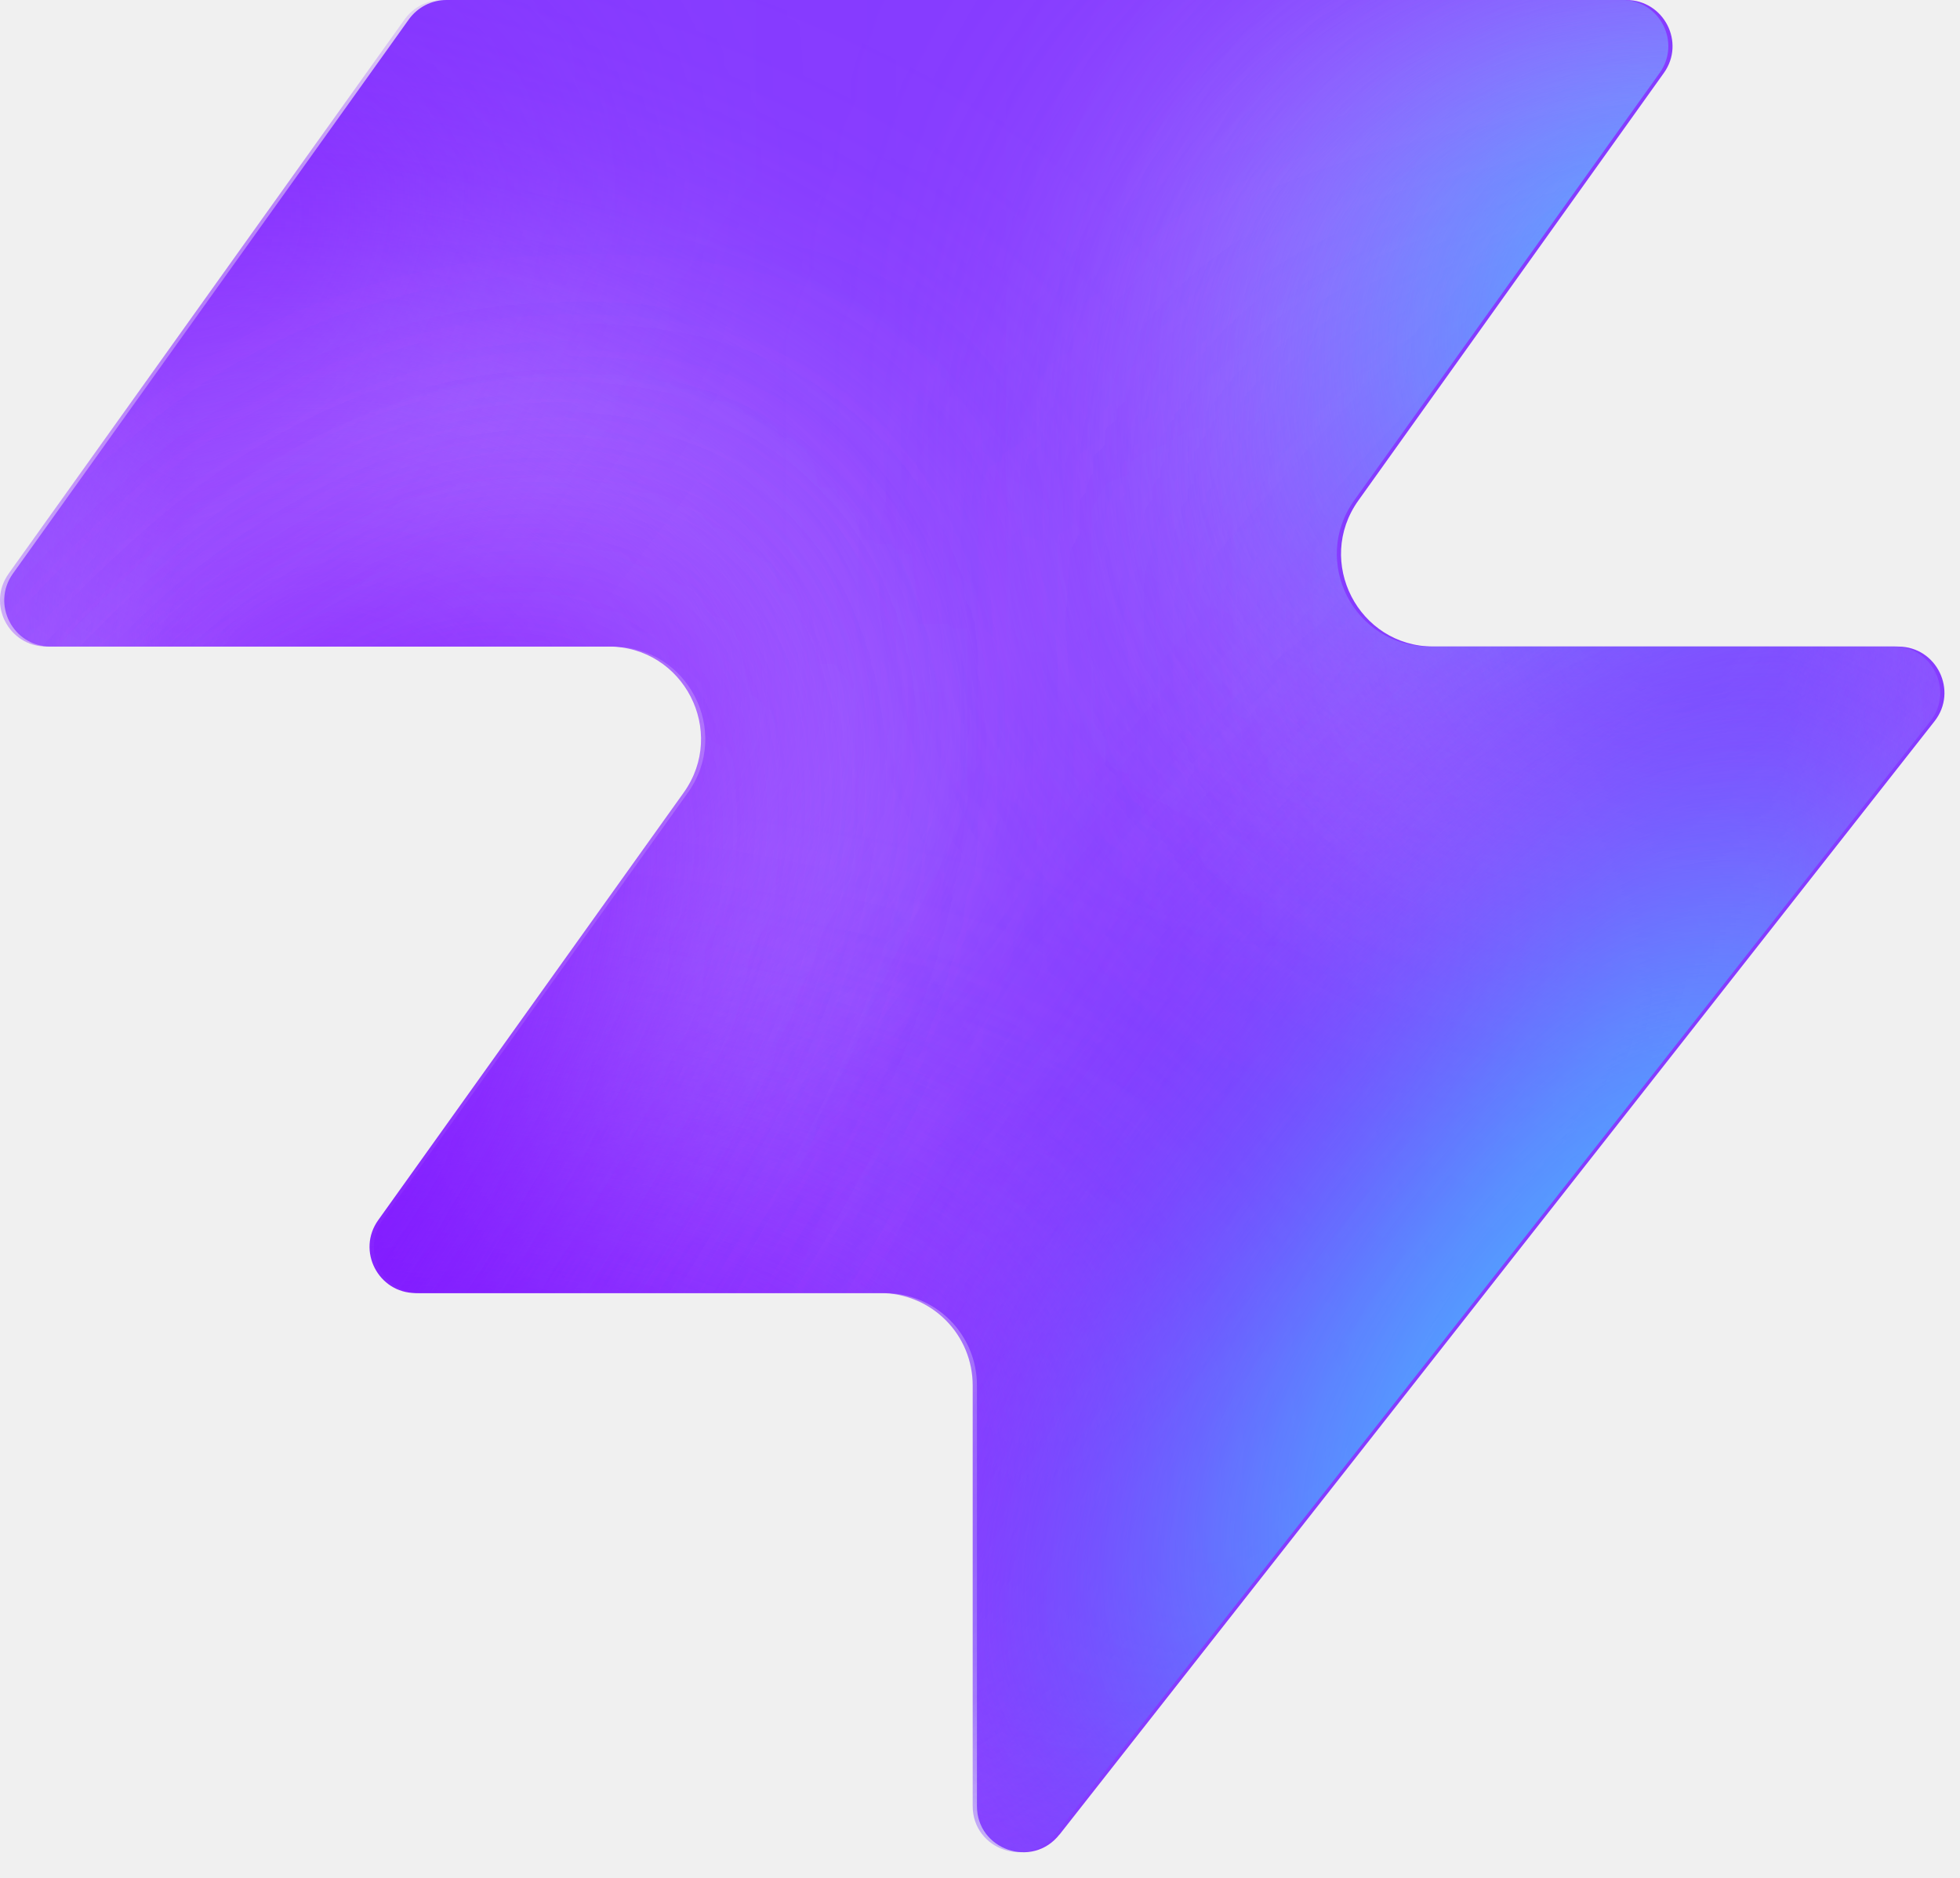
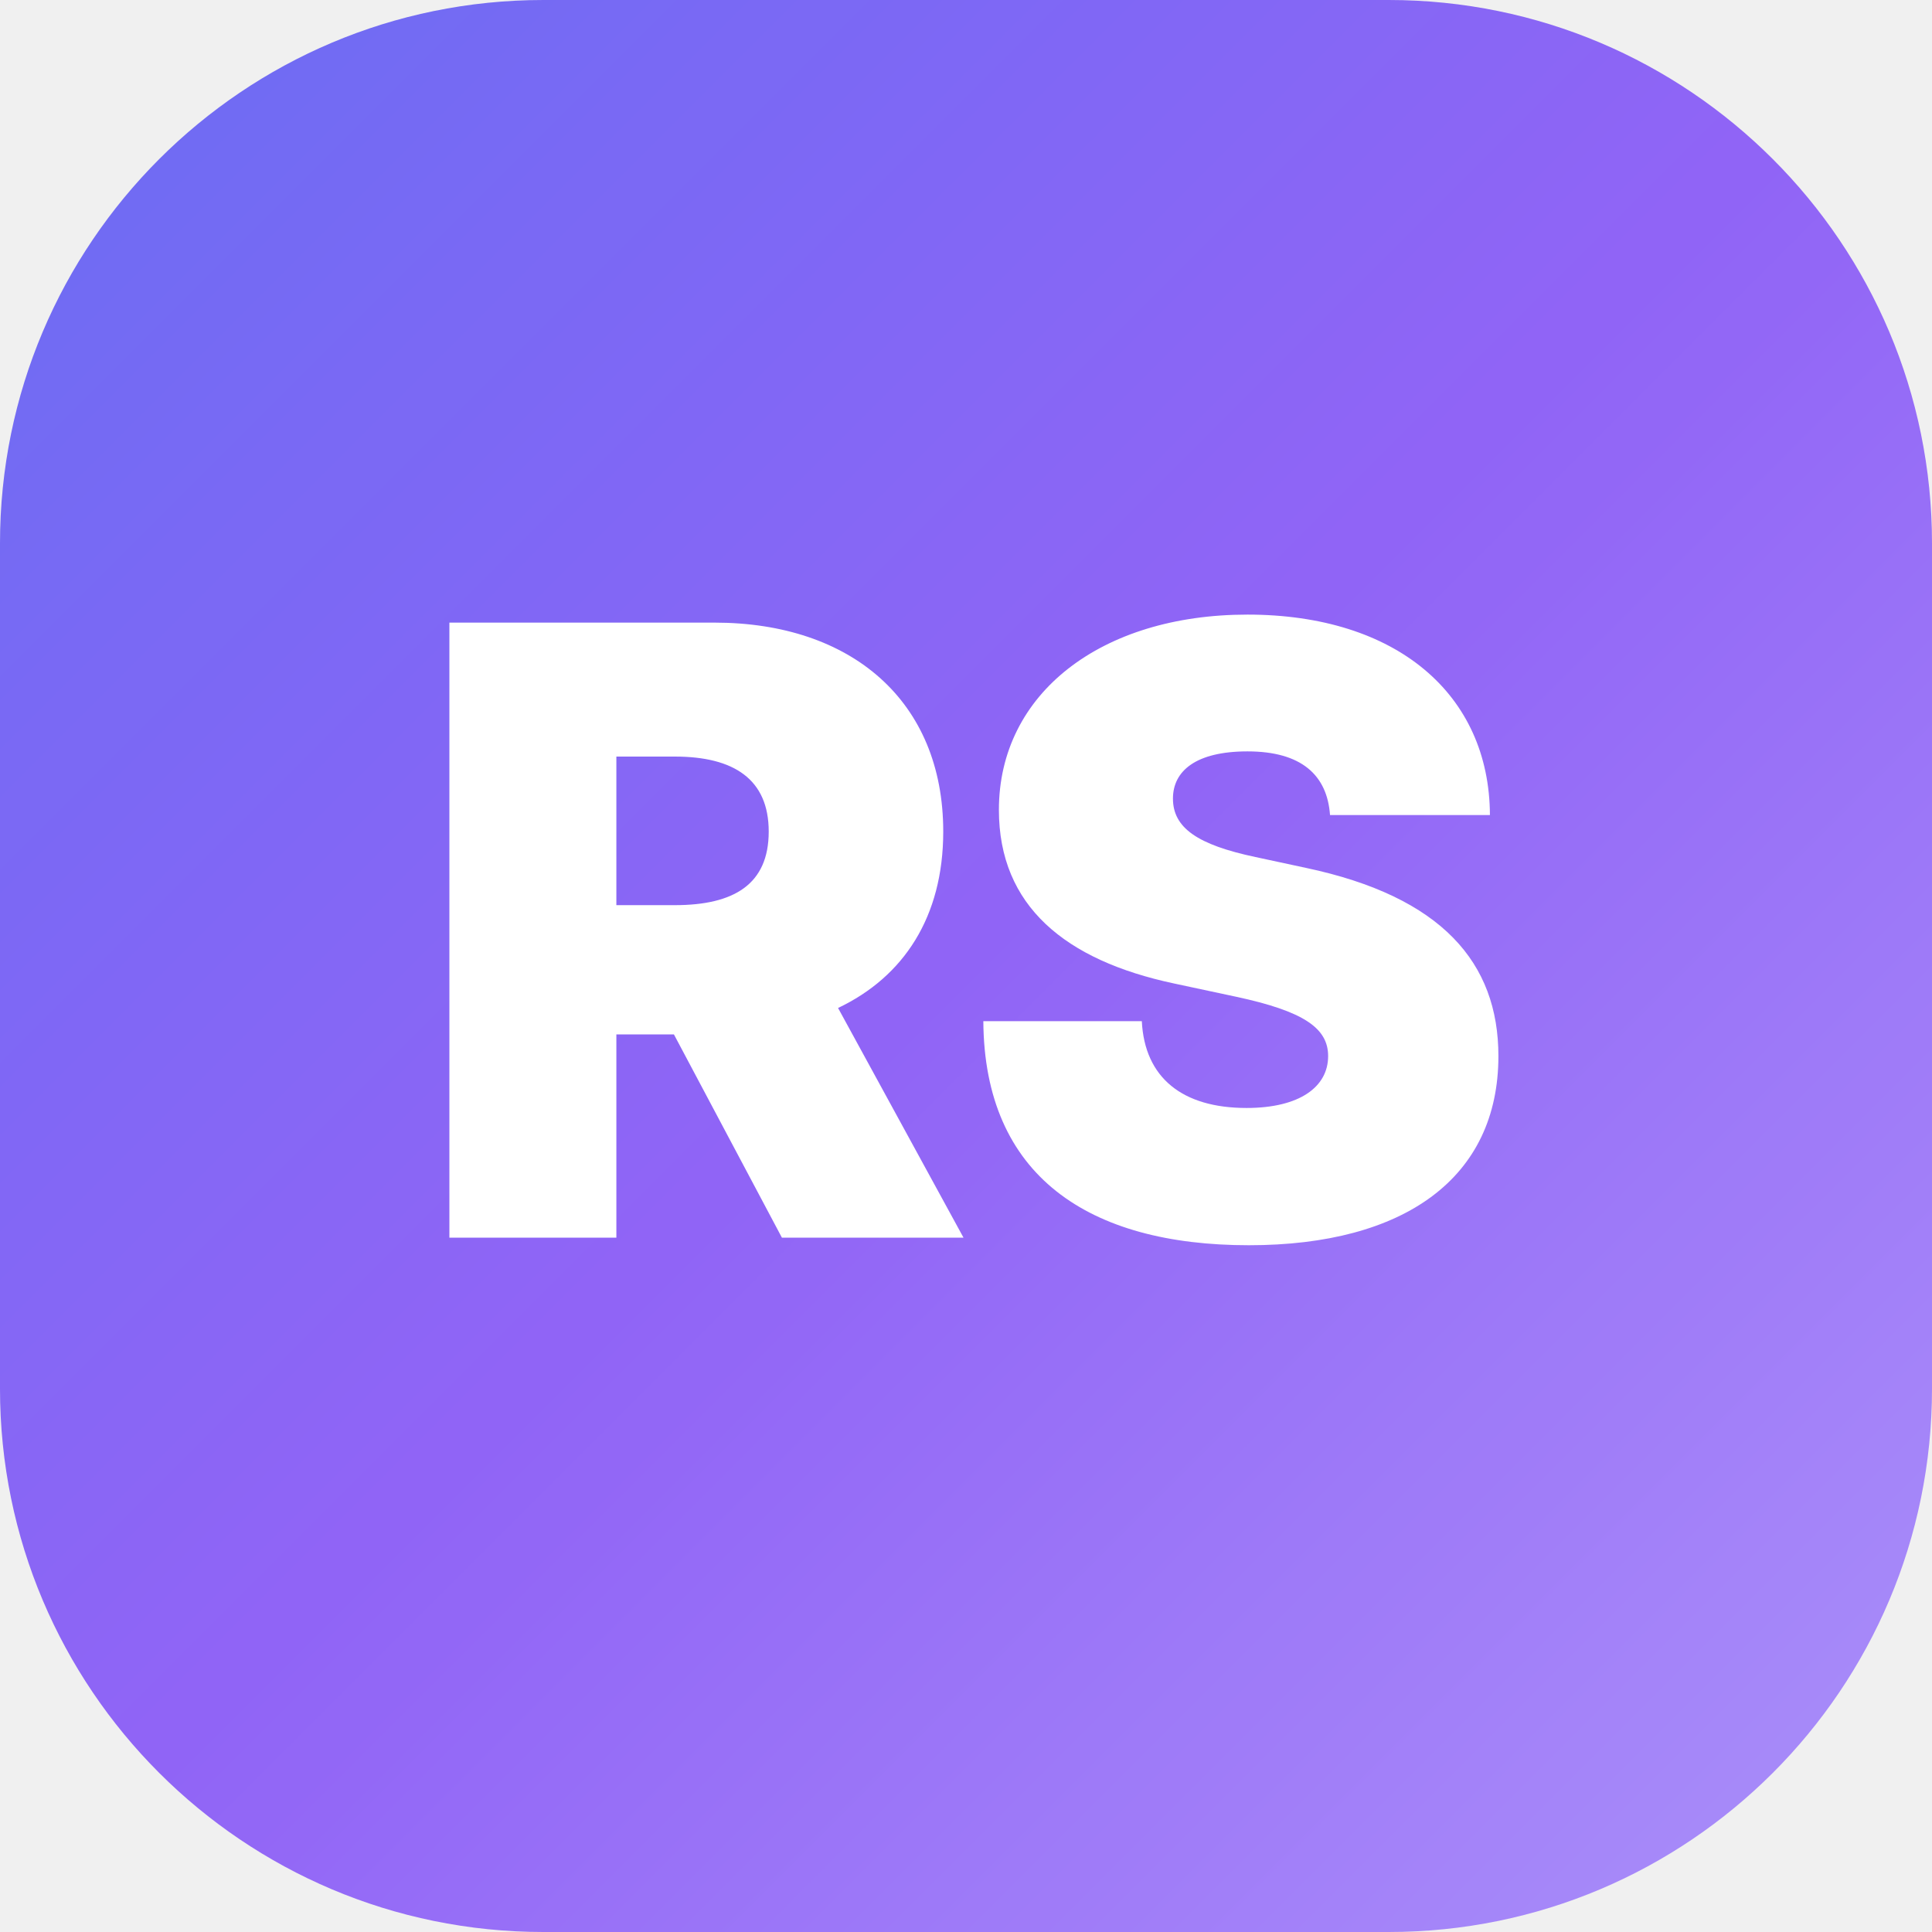
- <svg xmlns="http://www.w3.org/2000/svg" width="48" height="46" fill="none" viewBox="0 0 48 46">
-   <path fill="#863bff" d="M25.946 44.938c-.664.845-2.021.375-2.021-.698V33.937a2.26 2.26 0 0 0-2.262-2.262H10.287c-.92 0-1.456-1.04-.92-1.788l7.48-10.471c1.07-1.497 0-3.578-1.842-3.578H1.237c-.92 0-1.456-1.04-.92-1.788L10.013.474c.214-.297.556-.474.92-.474h28.894c.92 0 1.456 1.04.92 1.788l-7.48 10.471c-1.07 1.498 0 3.579 1.842 3.579h11.377c.943 0 1.473 1.088.89 1.83L25.947 44.94z" style="fill:#863bff;fill:color(display-p3 .525 .23 1);fill-opacity:1" />
-   <mask id="a" width="48" height="46" x="0" y="0" maskUnits="userSpaceOnUse" style="mask-type:alpha">
-     <path fill="#000" d="M25.842 44.938c-.664.844-2.021.375-2.021-.698V33.937a2.26 2.26 0 0 0-2.262-2.262H10.183c-.92 0-1.456-1.04-.92-1.788l7.48-10.471c1.07-1.498 0-3.579-1.842-3.579H1.133c-.92 0-1.456-1.04-.92-1.787L9.91.473c.214-.297.556-.474.92-.474h28.894c.92 0 1.456 1.04.92 1.788l-7.48 10.471c-1.07 1.498 0 3.578 1.842 3.578h11.377c.943 0 1.473 1.088.89 1.832L25.843 44.94z" style="fill:#000;fill-opacity:1" />
-   </mask>
-   <g mask="url(#a)">
-     <g filter="url(#b)">
-       <ellipse cx="5.508" cy="14.704" fill="#ede6ff" rx="5.508" ry="14.704" style="fill:#ede6ff;fill:color(display-p3 .927 .903 1);fill-opacity:1" transform="matrix(.00324 1 1 -.00324 -4.47 31.516)" />
-     </g>
-     <g filter="url(#c)">
-       <ellipse cx="10.399" cy="29.851" fill="#ede6ff" rx="10.399" ry="29.851" style="fill:#ede6ff;fill:color(display-p3 .927 .903 1);fill-opacity:1" transform="matrix(.00324 1 1 -.00324 -39.328 7.883)" />
-     </g>
-     <g filter="url(#d)">
-       <ellipse cx="5.508" cy="30.487" fill="#7e14ff" rx="5.508" ry="30.487" style="fill:#7e14ff;fill:color(display-p3 .492 .077 1);fill-opacity:1" transform="rotate(89.814 -25.913 -14.639)scale(1 -1)" />
-     </g>
-     <g filter="url(#e)">
-       <ellipse cx="5.508" cy="30.599" fill="#7e14ff" rx="5.508" ry="30.599" style="fill:#7e14ff;fill:color(display-p3 .492 .077 1);fill-opacity:1" transform="rotate(89.814 -32.644 -3.334)scale(1 -1)" />
-     </g>
-     <g filter="url(#f)">
-       <ellipse cx="5.508" cy="30.599" fill="#7e14ff" rx="5.508" ry="30.599" style="fill:#7e14ff;fill:color(display-p3 .492 .077 1);fill-opacity:1" transform="matrix(.00324 1 1 -.00324 -34.34 30.47)" />
-     </g>
-     <g filter="url(#g)">
-       <ellipse cx="14.072" cy="22.078" fill="#ede6ff" rx="14.072" ry="22.078" style="fill:#ede6ff;fill:color(display-p3 .927 .903 1);fill-opacity:1" transform="rotate(93.35 24.506 48.493)scale(-1 1)" />
-     </g>
-     <g filter="url(#h)">
-       <ellipse cx="3.47" cy="21.501" fill="#7e14ff" rx="3.47" ry="21.501" style="fill:#7e14ff;fill:color(display-p3 .492 .077 1);fill-opacity:1" transform="rotate(89.009 28.708 47.59)scale(-1 1)" />
-     </g>
-     <g filter="url(#i)">
-       <ellipse cx="3.47" cy="21.501" fill="#7e14ff" rx="3.47" ry="21.501" style="fill:#7e14ff;fill:color(display-p3 .492 .077 1);fill-opacity:1" transform="rotate(89.009 28.708 47.59)scale(-1 1)" />
-     </g>
-     <g filter="url(#j)">
-       <ellipse cx=".387" cy="8.972" fill="#7e14ff" rx="4.407" ry="29.108" style="fill:#7e14ff;fill:color(display-p3 .492 .077 1);fill-opacity:1" transform="rotate(39.51 .387 8.972)" />
-     </g>
-     <g filter="url(#k)">
-       <ellipse cx="47.523" cy="-6.092" fill="#7e14ff" rx="4.407" ry="29.108" style="fill:#7e14ff;fill:color(display-p3 .492 .077 1);fill-opacity:1" transform="rotate(37.892 47.523 -6.092)" />
-     </g>
-     <g filter="url(#l)">
-       <ellipse cx="41.412" cy="6.333" fill="#47bfff" rx="5.971" ry="9.665" style="fill:#47bfff;fill:color(display-p3 .28 .748 1);fill-opacity:1" transform="rotate(37.892 41.412 6.333)" />
-     </g>
-     <g filter="url(#m)">
-       <ellipse cx="-1.879" cy="38.332" fill="#7e14ff" rx="4.407" ry="29.108" style="fill:#7e14ff;fill:color(display-p3 .492 .077 1);fill-opacity:1" transform="rotate(37.892 -1.88 38.332)" />
-     </g>
-     <g filter="url(#n)">
-       <ellipse cx="-1.879" cy="38.332" fill="#7e14ff" rx="4.407" ry="29.108" style="fill:#7e14ff;fill:color(display-p3 .492 .077 1);fill-opacity:1" transform="rotate(37.892 -1.88 38.332)" />
-     </g>
-     <g filter="url(#o)">
-       <ellipse cx="35.651" cy="29.907" fill="#7e14ff" rx="4.407" ry="29.108" style="fill:#7e14ff;fill:color(display-p3 .492 .077 1);fill-opacity:1" transform="rotate(37.892 35.651 29.907)" />
-     </g>
-     <g filter="url(#p)">
-       <ellipse cx="38.418" cy="32.4" fill="#47bfff" rx="5.971" ry="15.297" style="fill:#47bfff;fill:color(display-p3 .28 .748 1);fill-opacity:1" transform="rotate(37.892 38.418 32.4)" />
-     </g>
-   </g>
+ <svg xmlns="http://www.w3.org/2000/svg" width="64" height="64" viewBox="0 0 64 64" fill="none">
  <defs>
-     <filter id="b" width="60.045" height="41.654" x="-19.77" y="16.149" color-interpolation-filters="sRGB" filterUnits="userSpaceOnUse">
-       <feFlood flood-opacity="0" result="BackgroundImageFix" />
-       <feBlend in="SourceGraphic" in2="BackgroundImageFix" result="shape" />
-       <feGaussianBlur result="effect1_foregroundBlur_2002_17158" stdDeviation="7.659" />
-     </filter>
-     <filter id="c" width="90.34" height="51.437" x="-54.613" y="-7.533" color-interpolation-filters="sRGB" filterUnits="userSpaceOnUse">
-       <feFlood flood-opacity="0" result="BackgroundImageFix" />
-       <feBlend in="SourceGraphic" in2="BackgroundImageFix" result="shape" />
-       <feGaussianBlur result="effect1_foregroundBlur_2002_17158" stdDeviation="7.659" />
-     </filter>
-     <filter id="d" width="79.355" height="29.4" x="-49.64" y="2.03" color-interpolation-filters="sRGB" filterUnits="userSpaceOnUse">
-       <feFlood flood-opacity="0" result="BackgroundImageFix" />
-       <feBlend in="SourceGraphic" in2="BackgroundImageFix" result="shape" />
-       <feGaussianBlur result="effect1_foregroundBlur_2002_17158" stdDeviation="4.596" />
-     </filter>
-     <filter id="e" width="79.579" height="29.4" x="-45.045" y="20.029" color-interpolation-filters="sRGB" filterUnits="userSpaceOnUse">
-       <feFlood flood-opacity="0" result="BackgroundImageFix" />
-       <feBlend in="SourceGraphic" in2="BackgroundImageFix" result="shape" />
-       <feGaussianBlur result="effect1_foregroundBlur_2002_17158" stdDeviation="4.596" />
-     </filter>
-     <filter id="f" width="79.579" height="29.4" x="-43.513" y="21.178" color-interpolation-filters="sRGB" filterUnits="userSpaceOnUse">
-       <feFlood flood-opacity="0" result="BackgroundImageFix" />
-       <feBlend in="SourceGraphic" in2="BackgroundImageFix" result="shape" />
-       <feGaussianBlur result="effect1_foregroundBlur_2002_17158" stdDeviation="4.596" />
-     </filter>
-     <filter id="g" width="74.749" height="58.852" x="15.756" y="-17.901" color-interpolation-filters="sRGB" filterUnits="userSpaceOnUse">
-       <feFlood flood-opacity="0" result="BackgroundImageFix" />
-       <feBlend in="SourceGraphic" in2="BackgroundImageFix" result="shape" />
-       <feGaussianBlur result="effect1_foregroundBlur_2002_17158" stdDeviation="7.659" />
-     </filter>
-     <filter id="h" width="61.377" height="25.362" x="23.548" y="2.284" color-interpolation-filters="sRGB" filterUnits="userSpaceOnUse">
-       <feFlood flood-opacity="0" result="BackgroundImageFix" />
-       <feBlend in="SourceGraphic" in2="BackgroundImageFix" result="shape" />
-       <feGaussianBlur result="effect1_foregroundBlur_2002_17158" stdDeviation="4.596" />
-     </filter>
-     <filter id="i" width="61.377" height="25.362" x="23.548" y="2.284" color-interpolation-filters="sRGB" filterUnits="userSpaceOnUse">
-       <feFlood flood-opacity="0" result="BackgroundImageFix" />
-       <feBlend in="SourceGraphic" in2="BackgroundImageFix" result="shape" />
-       <feGaussianBlur result="effect1_foregroundBlur_2002_17158" stdDeviation="4.596" />
-     </filter>
-     <filter id="j" width="56.045" height="63.649" x="-27.636" y="-22.853" color-interpolation-filters="sRGB" filterUnits="userSpaceOnUse">
-       <feFlood flood-opacity="0" result="BackgroundImageFix" />
-       <feBlend in="SourceGraphic" in2="BackgroundImageFix" result="shape" />
-       <feGaussianBlur result="effect1_foregroundBlur_2002_17158" stdDeviation="4.596" />
-     </filter>
-     <filter id="k" width="54.814" height="64.646" x="20.116" y="-38.415" color-interpolation-filters="sRGB" filterUnits="userSpaceOnUse">
-       <feFlood flood-opacity="0" result="BackgroundImageFix" />
-       <feBlend in="SourceGraphic" in2="BackgroundImageFix" result="shape" />
-       <feGaussianBlur result="effect1_foregroundBlur_2002_17158" stdDeviation="4.596" />
-     </filter>
-     <filter id="l" width="33.541" height="35.313" x="24.641" y="-11.323" color-interpolation-filters="sRGB" filterUnits="userSpaceOnUse">
-       <feFlood flood-opacity="0" result="BackgroundImageFix" />
-       <feBlend in="SourceGraphic" in2="BackgroundImageFix" result="shape" />
-       <feGaussianBlur result="effect1_foregroundBlur_2002_17158" stdDeviation="4.596" />
-     </filter>
-     <filter id="m" width="54.814" height="64.646" x="-29.286" y="6.009" color-interpolation-filters="sRGB" filterUnits="userSpaceOnUse">
-       <feFlood flood-opacity="0" result="BackgroundImageFix" />
-       <feBlend in="SourceGraphic" in2="BackgroundImageFix" result="shape" />
-       <feGaussianBlur result="effect1_foregroundBlur_2002_17158" stdDeviation="4.596" />
-     </filter>
-     <filter id="n" width="54.814" height="64.646" x="-29.286" y="6.009" color-interpolation-filters="sRGB" filterUnits="userSpaceOnUse">
-       <feFlood flood-opacity="0" result="BackgroundImageFix" />
-       <feBlend in="SourceGraphic" in2="BackgroundImageFix" result="shape" />
-       <feGaussianBlur result="effect1_foregroundBlur_2002_17158" stdDeviation="4.596" />
-     </filter>
-     <filter id="o" width="54.814" height="64.646" x="8.244" y="-2.416" color-interpolation-filters="sRGB" filterUnits="userSpaceOnUse">
-       <feFlood flood-opacity="0" result="BackgroundImageFix" />
-       <feBlend in="SourceGraphic" in2="BackgroundImageFix" result="shape" />
-       <feGaussianBlur result="effect1_foregroundBlur_2002_17158" stdDeviation="4.596" />
-     </filter>
-     <filter id="p" width="39.409" height="43.623" x="18.713" y="10.588" color-interpolation-filters="sRGB" filterUnits="userSpaceOnUse">
-       <feFlood flood-opacity="0" result="BackgroundImageFix" />
-       <feBlend in="SourceGraphic" in2="BackgroundImageFix" result="shape" />
-       <feGaussianBlur result="effect1_foregroundBlur_2002_17158" stdDeviation="4.596" />
-     </filter>
+     <linearGradient id="brand-grad" x1="0" y1="0" x2="64" y2="64" gradientUnits="userSpaceOnUse">
+       <stop offset="0%" stop-color="#6366f1" />
+       <stop offset="50%" stop-color="#8b5cf6" />
+       <stop offset="100%" stop-color="#a78bfa" />
+     </linearGradient>
  </defs>
+   <rect width="64" height="64" rx="18" fill="url(#brand-grad)" />
+   <rect width="64" height="64" rx="18" fill="white" fill-opacity="0.05" />
+   <text x="32" y="41" font-family="'Poppins', 'Inter', system-ui, sans-serif" font-weight="900" font-size="28" fill="#ffffff" text-anchor="middle" letter-spacing="-0.5">RS</text>
</svg>
